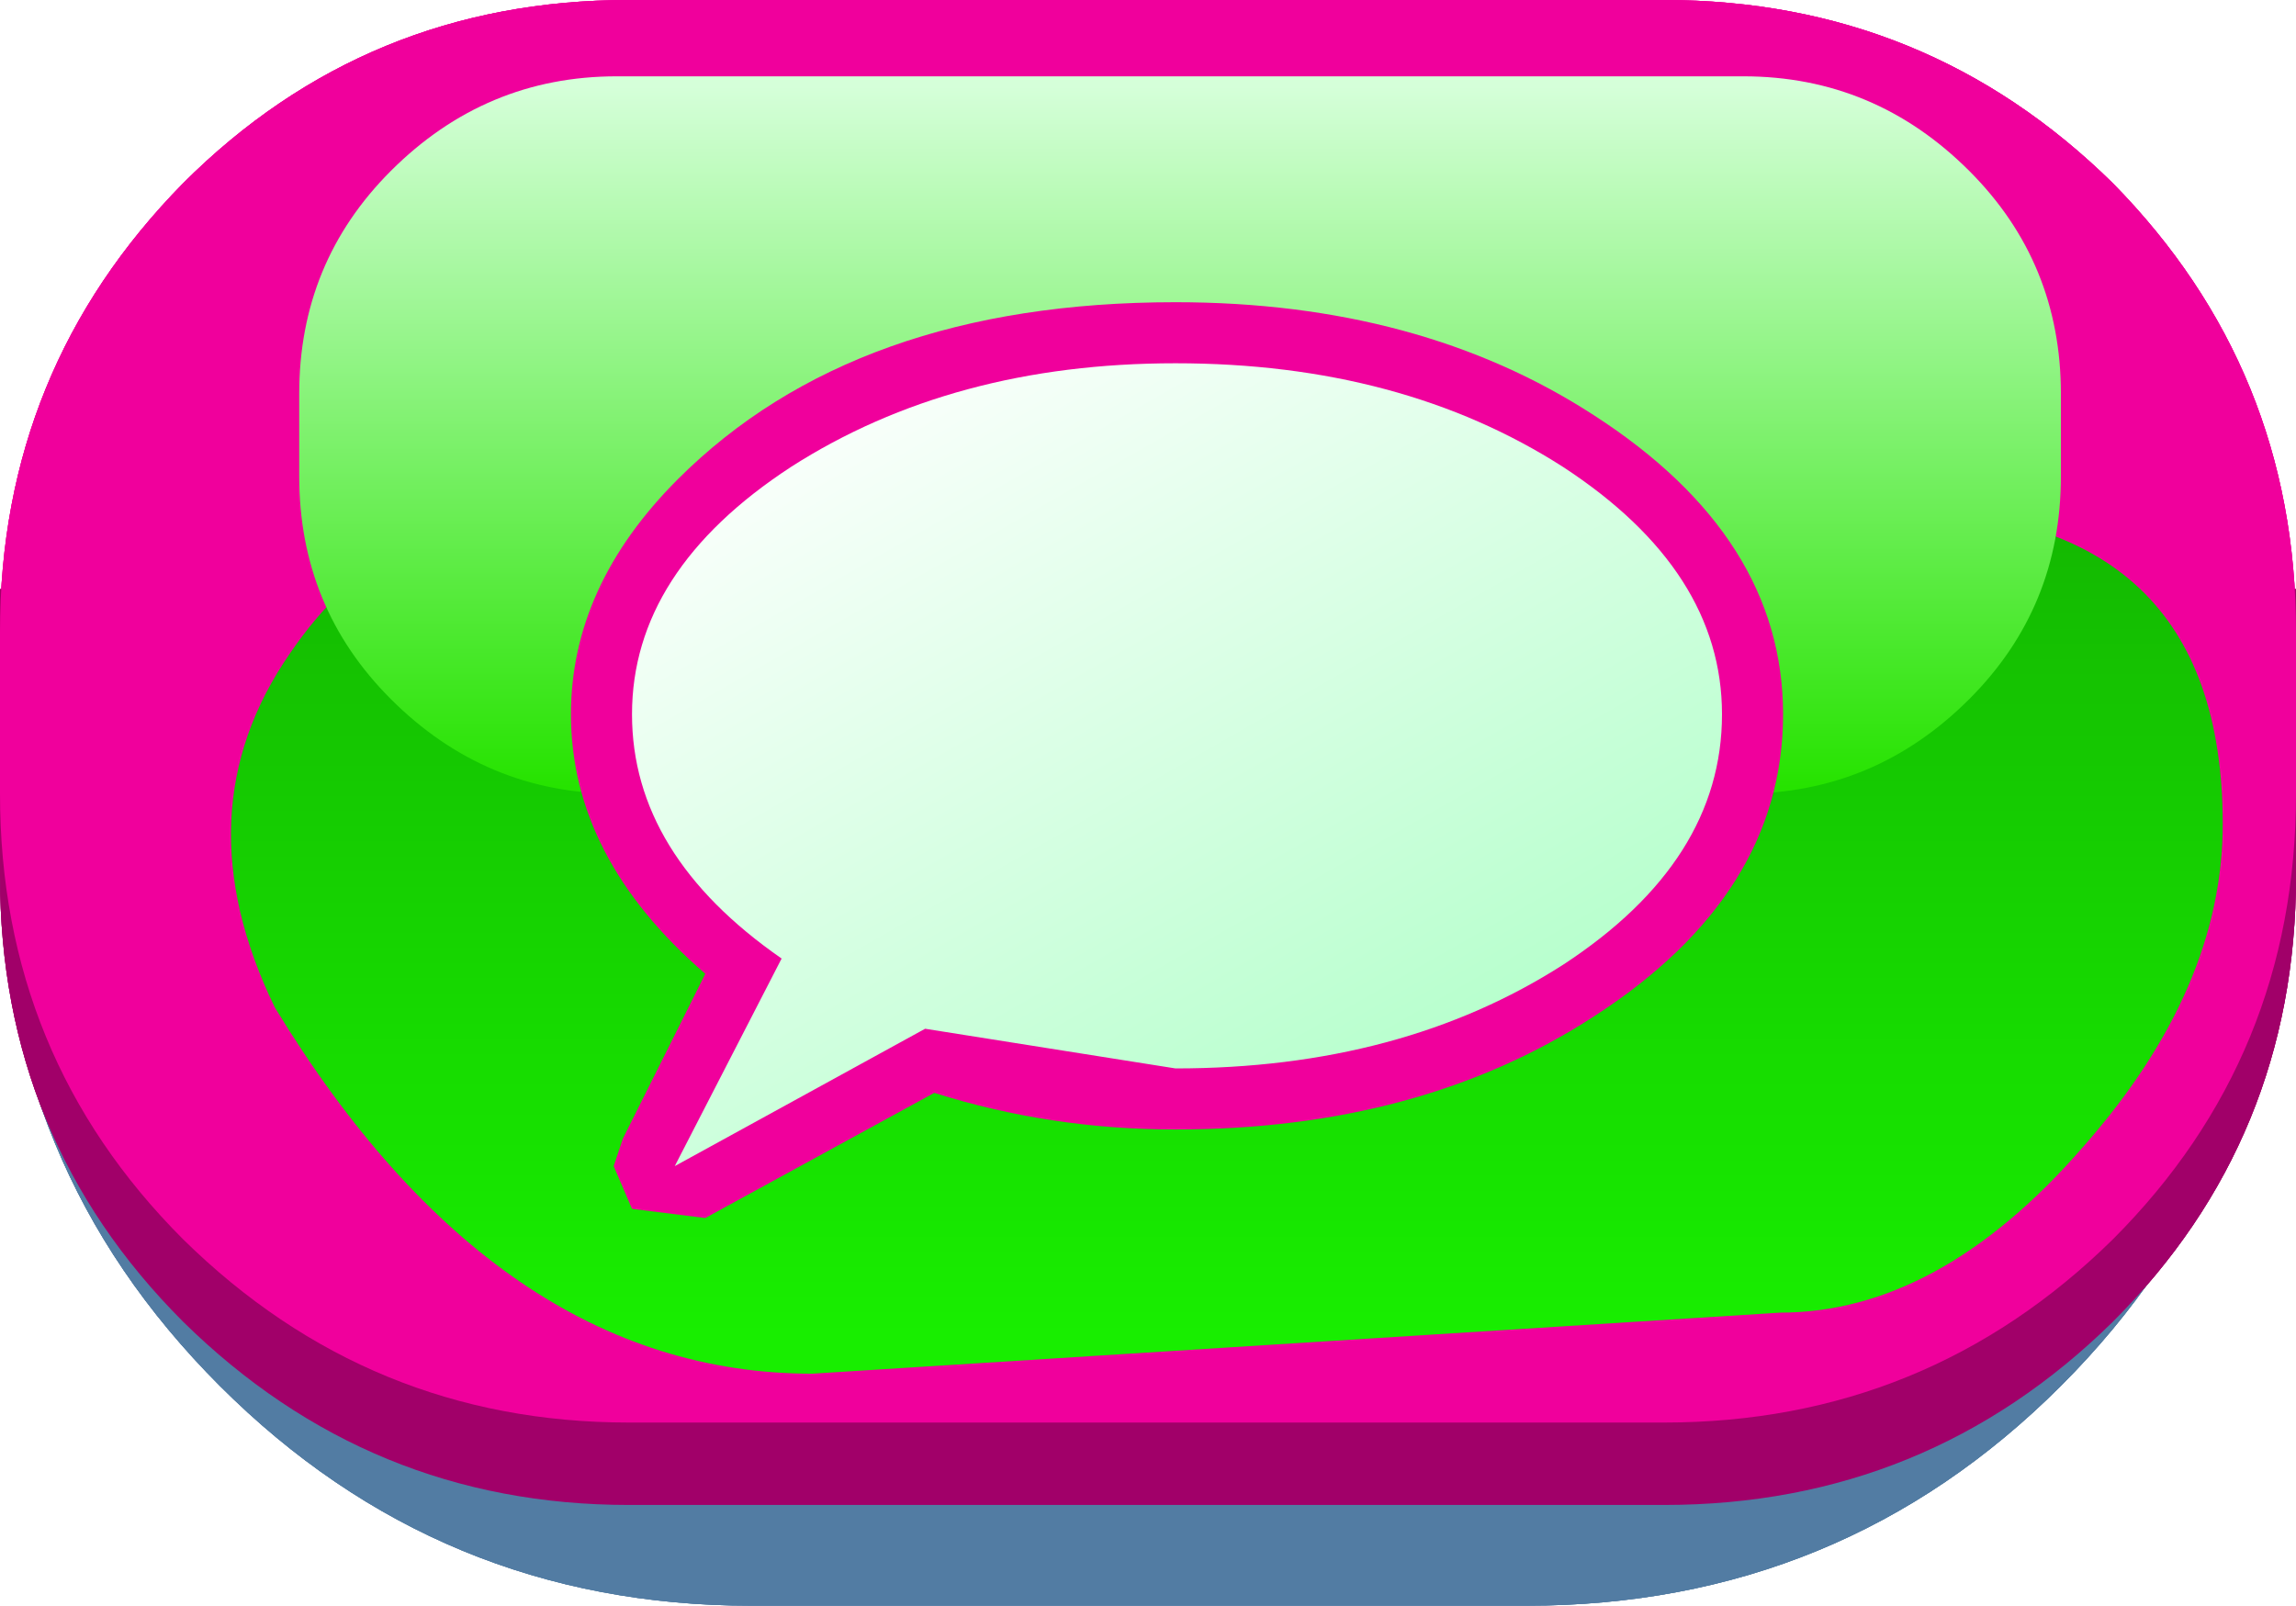
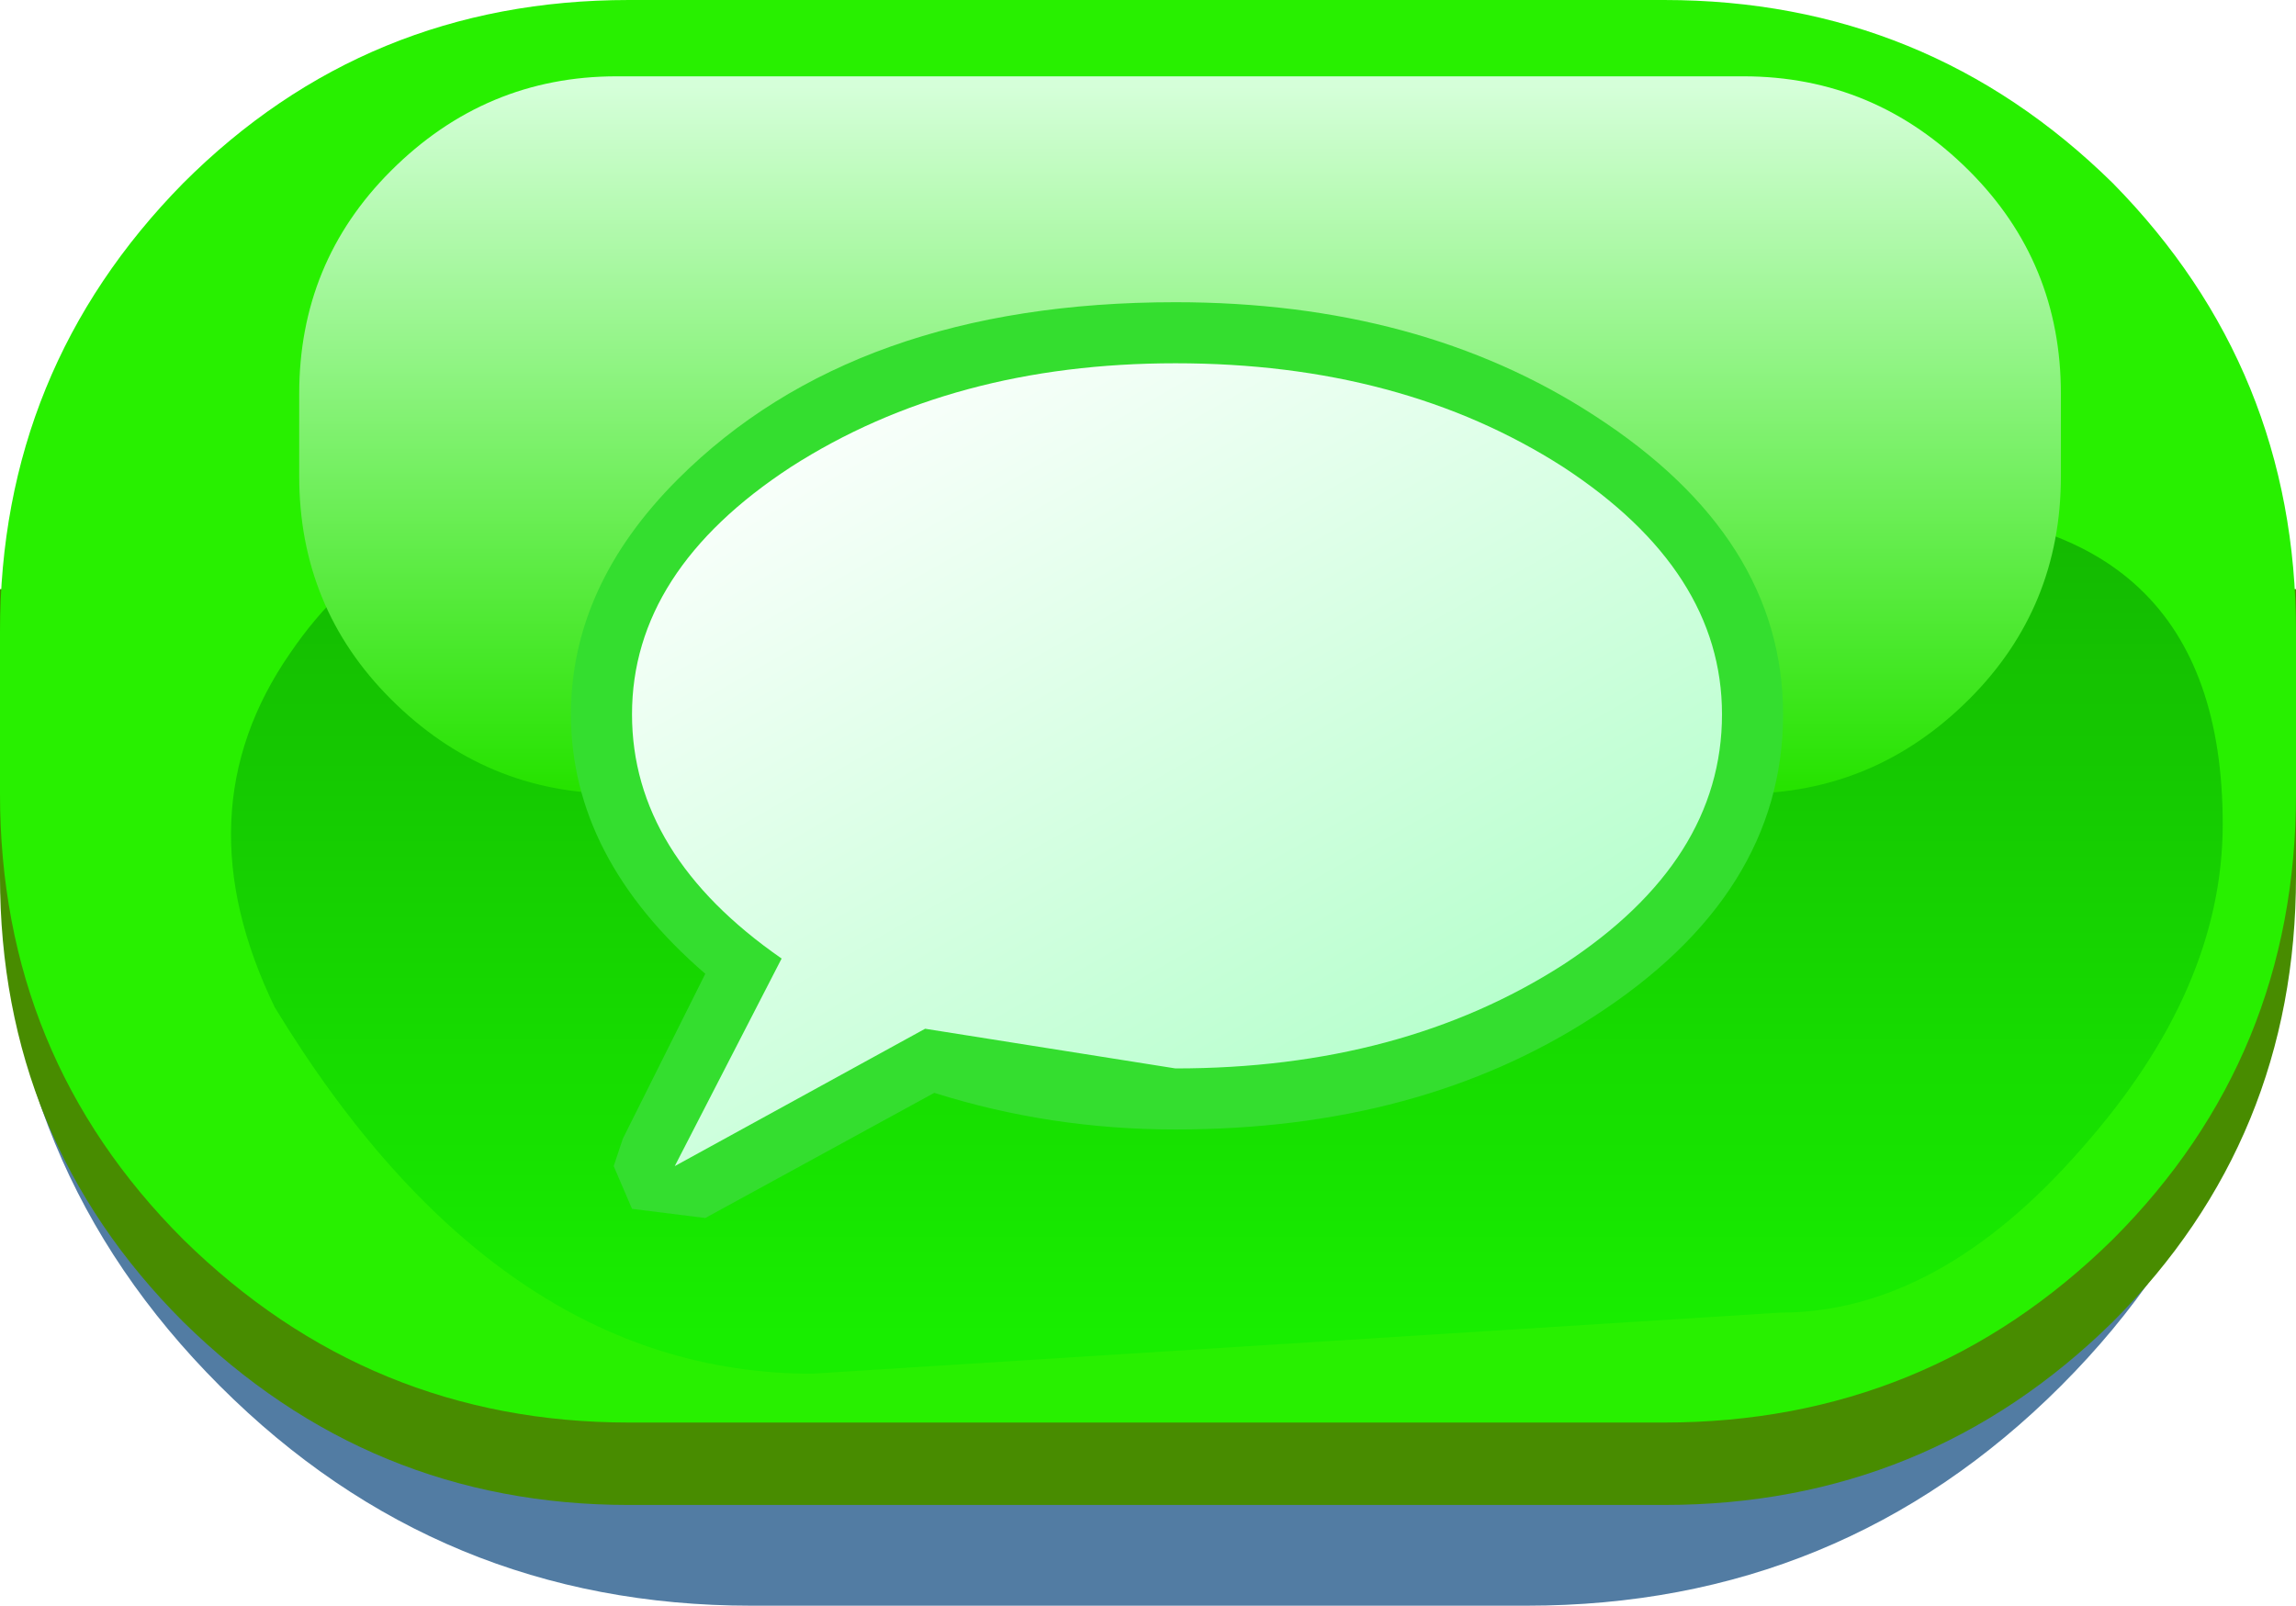
<svg xmlns="http://www.w3.org/2000/svg" xmlns:xlink="http://www.w3.org/1999/xlink" height="26.3" width="37.6">
  <use height="26.3" width="37.6" xlink:href="#a" />
-   <use height="26.3" width="37.6" xlink:href="#b" />
-   <use height="26.3" width="37.6" xlink:href="#c" />
  <defs>
-     <linearGradient gradientTransform="matrix(0 .0079 -.0086 0 1.3 2.25)" gradientUnits="userSpaceOnUse" id="r" spreadMethod="pad" x1="-819.2" x2="819.2">
-       <stop offset="0" stop-color="#c10276" />
-       <stop offset="1" stop-color="#ff009c" />
-     </linearGradient>
-     <linearGradient gradientTransform="matrix(0 .007 -.0072 0 .45 -6)" gradientUnits="userSpaceOnUse" id="s" spreadMethod="pad" x1="-819.2" x2="819.2">
-       <stop offset="0" stop-color="#fe9ae0" />
-       <stop offset="1" stop-color="#ff00a6" />
-     </linearGradient>
-     <linearGradient gradientTransform="matrix(-.0054 -.0094 .007 -.004 .05 0)" gradientUnits="userSpaceOnUse" id="d" spreadMethod="pad" x1="-819.2" x2="819.2">
-       <stop offset="0" stop-color="#febde9" />
-       <stop offset="1" stop-color="#fff" />
-     </linearGradient>
-     <linearGradient gradientTransform="matrix(0 .0079 -.0086 0 1.4 2.25)" gradientUnits="userSpaceOnUse" id="v" spreadMethod="pad" x1="-819.2" x2="819.2">
+     <path d="M-18.7-6.15h37.35q0 5.1-3.6 8.7-3.6 3.6-8.75 3.6H-6.4q-5.1 0-8.7-3.6-3.6-3.6-3.6-8.7" fill="#527ca3" fill-rule="evenodd" transform="translate(18.7 6.15)" id="c" />
+     <path d="M18.8-7.5v4.7q0 4.3-3 7.3-3.05 3-7.35 3H-8.5q-4.25 0-7.3-3-3-3-3-7.3v-4.7h37.6" fill="#488c00" fill-rule="evenodd" transform="translate(18.8 7.5)" id="d" />
+     <path d="M18.8-1.3v2.65q0 4.3-3 7.3-3.05 3-7.35 3H-8.5q-4.25 0-7.3-3-3-3-3-7.3V-1.3q0-4.3 3-7.35 3-3 7.3-3H8.45q4.3 0 7.35 3 3 3.05 3 7.35" fill="#28f000" fill-rule="evenodd" transform="translate(18.8 11.65)" id="e" />
+     <path d="M-8.15-4.7Q-5.25-7.6 0-7.6q4 0 6.85 1.85 3.1 2 3.1 4.9 0 2.95-3.1 4.95Q4 5.95 0 5.95q-2.05 0-3.95-.6L-7.7 7.4l-1.2-.15-.3-.7.15-.45 1.35-2.7Q-9.9 1.5-9.9-.85q0-2.1 1.75-3.85" fill="#34de2f" fill-rule="evenodd" transform="translate(9.9 7.6)" id="f" />
+     <path d="M.45-7.2q3.7 0 6.35 1.7 2.6 1.7 2.6 4.05 0 2.4-2.6 4.1-2.65 1.7-6.35 1.7l-4.1-.65-4.1 2.25L-6 2.55q-2.45-1.7-2.45-4 0-2.35 2.6-4.05Q-3.2-7.2.45-7.2" fill="url(#b)" fill-rule="evenodd" transform="translate(8.45 7.2)" id="l" />
+     <use height="12.3" width="37.35" xlink:href="#c" id="g" />
+     <use height="15" width="37.6" xlink:href="#d" id="h" />
+     <use height="23.3" width="37.6" xlink:href="#e" id="i" />
+     <use height="15.15" width="19.85" xlink:href="#f" id="k" />
+     <linearGradient gradientTransform="matrix(0 .0079 -.0086 0 1.4 2.25)" gradientUnits="userSpaceOnUse" id="m" spreadMethod="pad" x1="-819.2" x2="819.2">
      <stop offset="0" stop-color="#14ba01" />
      <stop offset="1" stop-color="#18ee00" />
    </linearGradient>
-     <linearGradient gradientTransform="matrix(0 .007 -.0072 0 .55 -6)" gradientUnits="userSpaceOnUse" id="w" spreadMethod="pad" x1="-819.2" x2="819.2">
+     <linearGradient gradientTransform="matrix(0 .007 -.0072 0 .55 -6)" gradientUnits="userSpaceOnUse" id="n" spreadMethod="pad" x1="-819.2" x2="819.2">
      <stop offset="0" stop-color="#d5ffd9" />
      <stop offset="1" stop-color="#26e300" />
    </linearGradient>
-     <linearGradient gradientTransform="matrix(-.0054 -.0094 .007 -.004 .5 -.6)" gradientUnits="userSpaceOnUse" id="e" spreadMethod="pad" x1="-819.2" x2="819.2">
+     <linearGradient gradientTransform="matrix(-.0054 -.0094 .007 -.004 .5 -.6)" gradientUnits="userSpaceOnUse" id="b" spreadMethod="pad" x1="-819.2" x2="819.2">
      <stop offset="0" stop-color="#aaffc4" />
      <stop offset="1" stop-color="#fff" />
    </linearGradient>
-     <path d="M-18.7-6.15h37.35q0 5.1-3.6 8.7-3.6 3.6-8.75 3.6H-6.4q-5.1 0-8.7-3.6-3.6-3.6-3.6-8.7" fill="#527ca3" fill-rule="evenodd" transform="translate(18.7 6.15)" id="f" />
-     <path d="M18.8-7.5v4.7q0 4.3-3 7.3-3.05 3-7.35 3H-8.5q-4.25 0-7.3-3-3-3-3-7.3v-4.7h37.6" fill="#a10069" fill-rule="evenodd" transform="translate(18.8 7.5)" id="g" />
-     <path d="M18.8-1.3v2.65q0 4.3-3 7.3-3.05 3-7.35 3H-8.5q-4.25 0-7.3-3-3-3-3-7.3V-1.3q0-4.3 3-7.35 3-3 7.3-3H8.45q4.3 0 7.35 3 3 3.05 3 7.35" fill="#f0009c" fill-rule="evenodd" transform="translate(18.8 11.65)" id="h" />
-     <path d="M-8.15-4.7Q-5.25-7.6 0-7.6q4 0 6.85 1.85 3.1 2 3.1 4.9 0 2.95-3.1 4.95Q4 5.95 0 5.95q-2.05 0-3.95-.6L-7.7 7.4l-1.2-.15-.3-.7.15-.45 1.35-2.7Q-9.9 1.5-9.9-.85q0-2.1 1.75-3.85" fill="#f0009c" fill-rule="evenodd" transform="translate(9.9 7.6)" id="i" />
-     <path d="M0-6.6q3.7 0 6.35 1.7 2.6 1.7 2.6 4.05 0 2.4-2.6 4.1Q3.7 4.95 0 4.95l-4.1-.65-4.1 2.25 1.75-3.4q-2.45-1.7-2.45-4 0-2.35 2.6-4.05Q-3.65-6.6 0-6.6" fill="url(#d)" fill-rule="evenodd" transform="translate(8.9 6.6)" id="j" />
-     <path d="M.45-7.2q3.7 0 6.35 1.7 2.6 1.7 2.6 4.05 0 2.4-2.6 4.1-2.65 1.7-6.35 1.7l-4.1-.65-4.1 2.25L-6 2.55q-2.45-1.7-2.45-4 0-2.35 2.6-4.05Q-3.2-7.2.45-7.2" fill="url(#e)" fill-rule="evenodd" transform="translate(8.45 7.2)" id="u" />
-     <use height="12.3" width="37.35" xlink:href="#f" id="n" />
-     <use height="15" width="37.6" xlink:href="#g" id="o" />
-     <use height="23.3" width="37.6" xlink:href="#h" id="p" />
-     <use height="15.15" width="19.85" xlink:href="#i" id="l" />
-     <use height="13.15" width="17.85" xlink:href="#j" id="m" />
-     <use height="26.3" width="37.6" xlink:href="#a" id="b" />
    <g id="a" transform="translate(18.8 13.15)">
-       <use height="26.3" transform="translate(-18.8 -13.15)" width="37.6" xlink:href="#k" />
-       <use height="15.15" transform="translate(-9.45 -8.2)" width="19.85" xlink:href="#l" />
-       <use height="13.15" transform="translate(-8.45 -7.2)" width="17.85" xlink:href="#m" />
+       <use height="12.3" transform="translate(-18.8 .85)" width="37.35" xlink:href="#g" />
+       <use height="15" transform="translate(-18.8 -3.5)" width="37.6" xlink:href="#h" />
+       <use height="23.3" transform="translate(-18.8 -13.15)" width="37.6" xlink:href="#i" />
+       <use height="21.25" transform="translate(-15 -11.9)" width="32.6" xlink:href="#j" />
+       <use height="15.15" transform="translate(-9.45 -8.2)" width="19.85" xlink:href="#k" />
+       <use height="13.15" transform="translate(-8.45 -7.2)" width="17.85" xlink:href="#l" />
    </g>
-     <g id="k" transform="translate(18.9 13.15)">
-       <use height="12.3" transform="translate(-18.9 .85)" width="37.35" xlink:href="#n" />
-       <use height="15" transform="translate(-18.9 -3.5)" width="37.6" xlink:href="#o" />
-       <use height="23.3" transform="translate(-18.9 -13.15)" width="37.6" xlink:href="#p" />
-       <use height="21.25" transform="translate(-15.1 -11.9)" width="32.6" xlink:href="#q" />
-     </g>
-     <g id="q" fill-rule="evenodd">
-       <path d="M12.05-4.8q5.45 0 5.45 5.15 0 2.7-2.3 5.3-2.35 2.7-4.95 2.7l-15.85 1q-5.15 0-8.8-6-1.55-3.2.25-5.8 1.6-2.35 4.25-2.35h21.95" fill="url(#r)" transform="translate(15.1 11.9)" />
-       <path d="M-14-6.7q0-2.15 1.5-3.65 1.55-1.55 3.7-1.55H9.65q2.15 0 3.7 1.55 1.5 1.5 1.5 3.65v1.35q0 2.15-1.5 3.65Q11.8-.15 9.65-.15H-8.8q-2.15 0-3.7-1.55Q-14-3.2-14-5.35V-6.7" fill="url(#s)" transform="translate(15.1 11.9)" />
-     </g>
-     <g id="c" transform="translate(18.8 13.15)">
-       <use height="12.3" transform="translate(-18.8 .85)" width="37.35" xlink:href="#n" />
-       <use height="15" transform="translate(-18.8 -3.5)" width="37.6" xlink:href="#o" />
-       <use height="23.3" transform="translate(-18.8 -13.15)" width="37.6" xlink:href="#p" />
-       <use height="21.25" transform="translate(-15 -11.9)" width="32.6" xlink:href="#t" />
-       <use height="15.15" transform="translate(-9.45 -8.2)" width="19.85" xlink:href="#l" />
-       <use height="13.15" transform="translate(-8.45 -7.2)" width="17.85" xlink:href="#u" />
-     </g>
-     <g id="t" fill-rule="evenodd">
-       <path d="M-9.8-4.8h21.95q5.45 0 5.45 5.15 0 2.7-2.3 5.3-2.35 2.7-4.95 2.7l-15.85 1q-5.15 0-8.8-6-1.55-3.2.25-5.8 1.6-2.35 4.25-2.35" fill="url(#v)" transform="translate(15 11.9)" />
-       <path d="M14.95-5.35q0 2.15-1.5 3.65Q11.9-.15 9.75-.15H-8.7q-2.15 0-3.7-1.55-1.5-1.5-1.5-3.65V-6.7q0-2.15 1.5-3.65 1.55-1.55 3.7-1.55H9.75q2.15 0 3.7 1.55 1.5 1.5 1.5 3.65v1.35" fill="url(#w)" transform="translate(15 11.9)" />
+     <g id="j" fill-rule="evenodd">
+       <path d="M-9.8-4.8h21.95q5.45 0 5.45 5.15 0 2.7-2.3 5.3-2.35 2.7-4.95 2.7l-15.85 1q-5.15 0-8.8-6-1.55-3.2.25-5.8 1.6-2.35 4.25-2.35" fill="url(#m)" transform="translate(15 11.9)" />
+       <path d="M14.95-5.35q0 2.15-1.5 3.65Q11.9-.15 9.75-.15H-8.7q-2.15 0-3.7-1.55-1.5-1.5-1.5-3.65V-6.7q0-2.15 1.5-3.65 1.55-1.55 3.7-1.55H9.75q2.15 0 3.7 1.55 1.5 1.5 1.5 3.65v1.35" fill="url(#n)" transform="translate(15 11.9)" />
    </g>
  </defs>
</svg>
